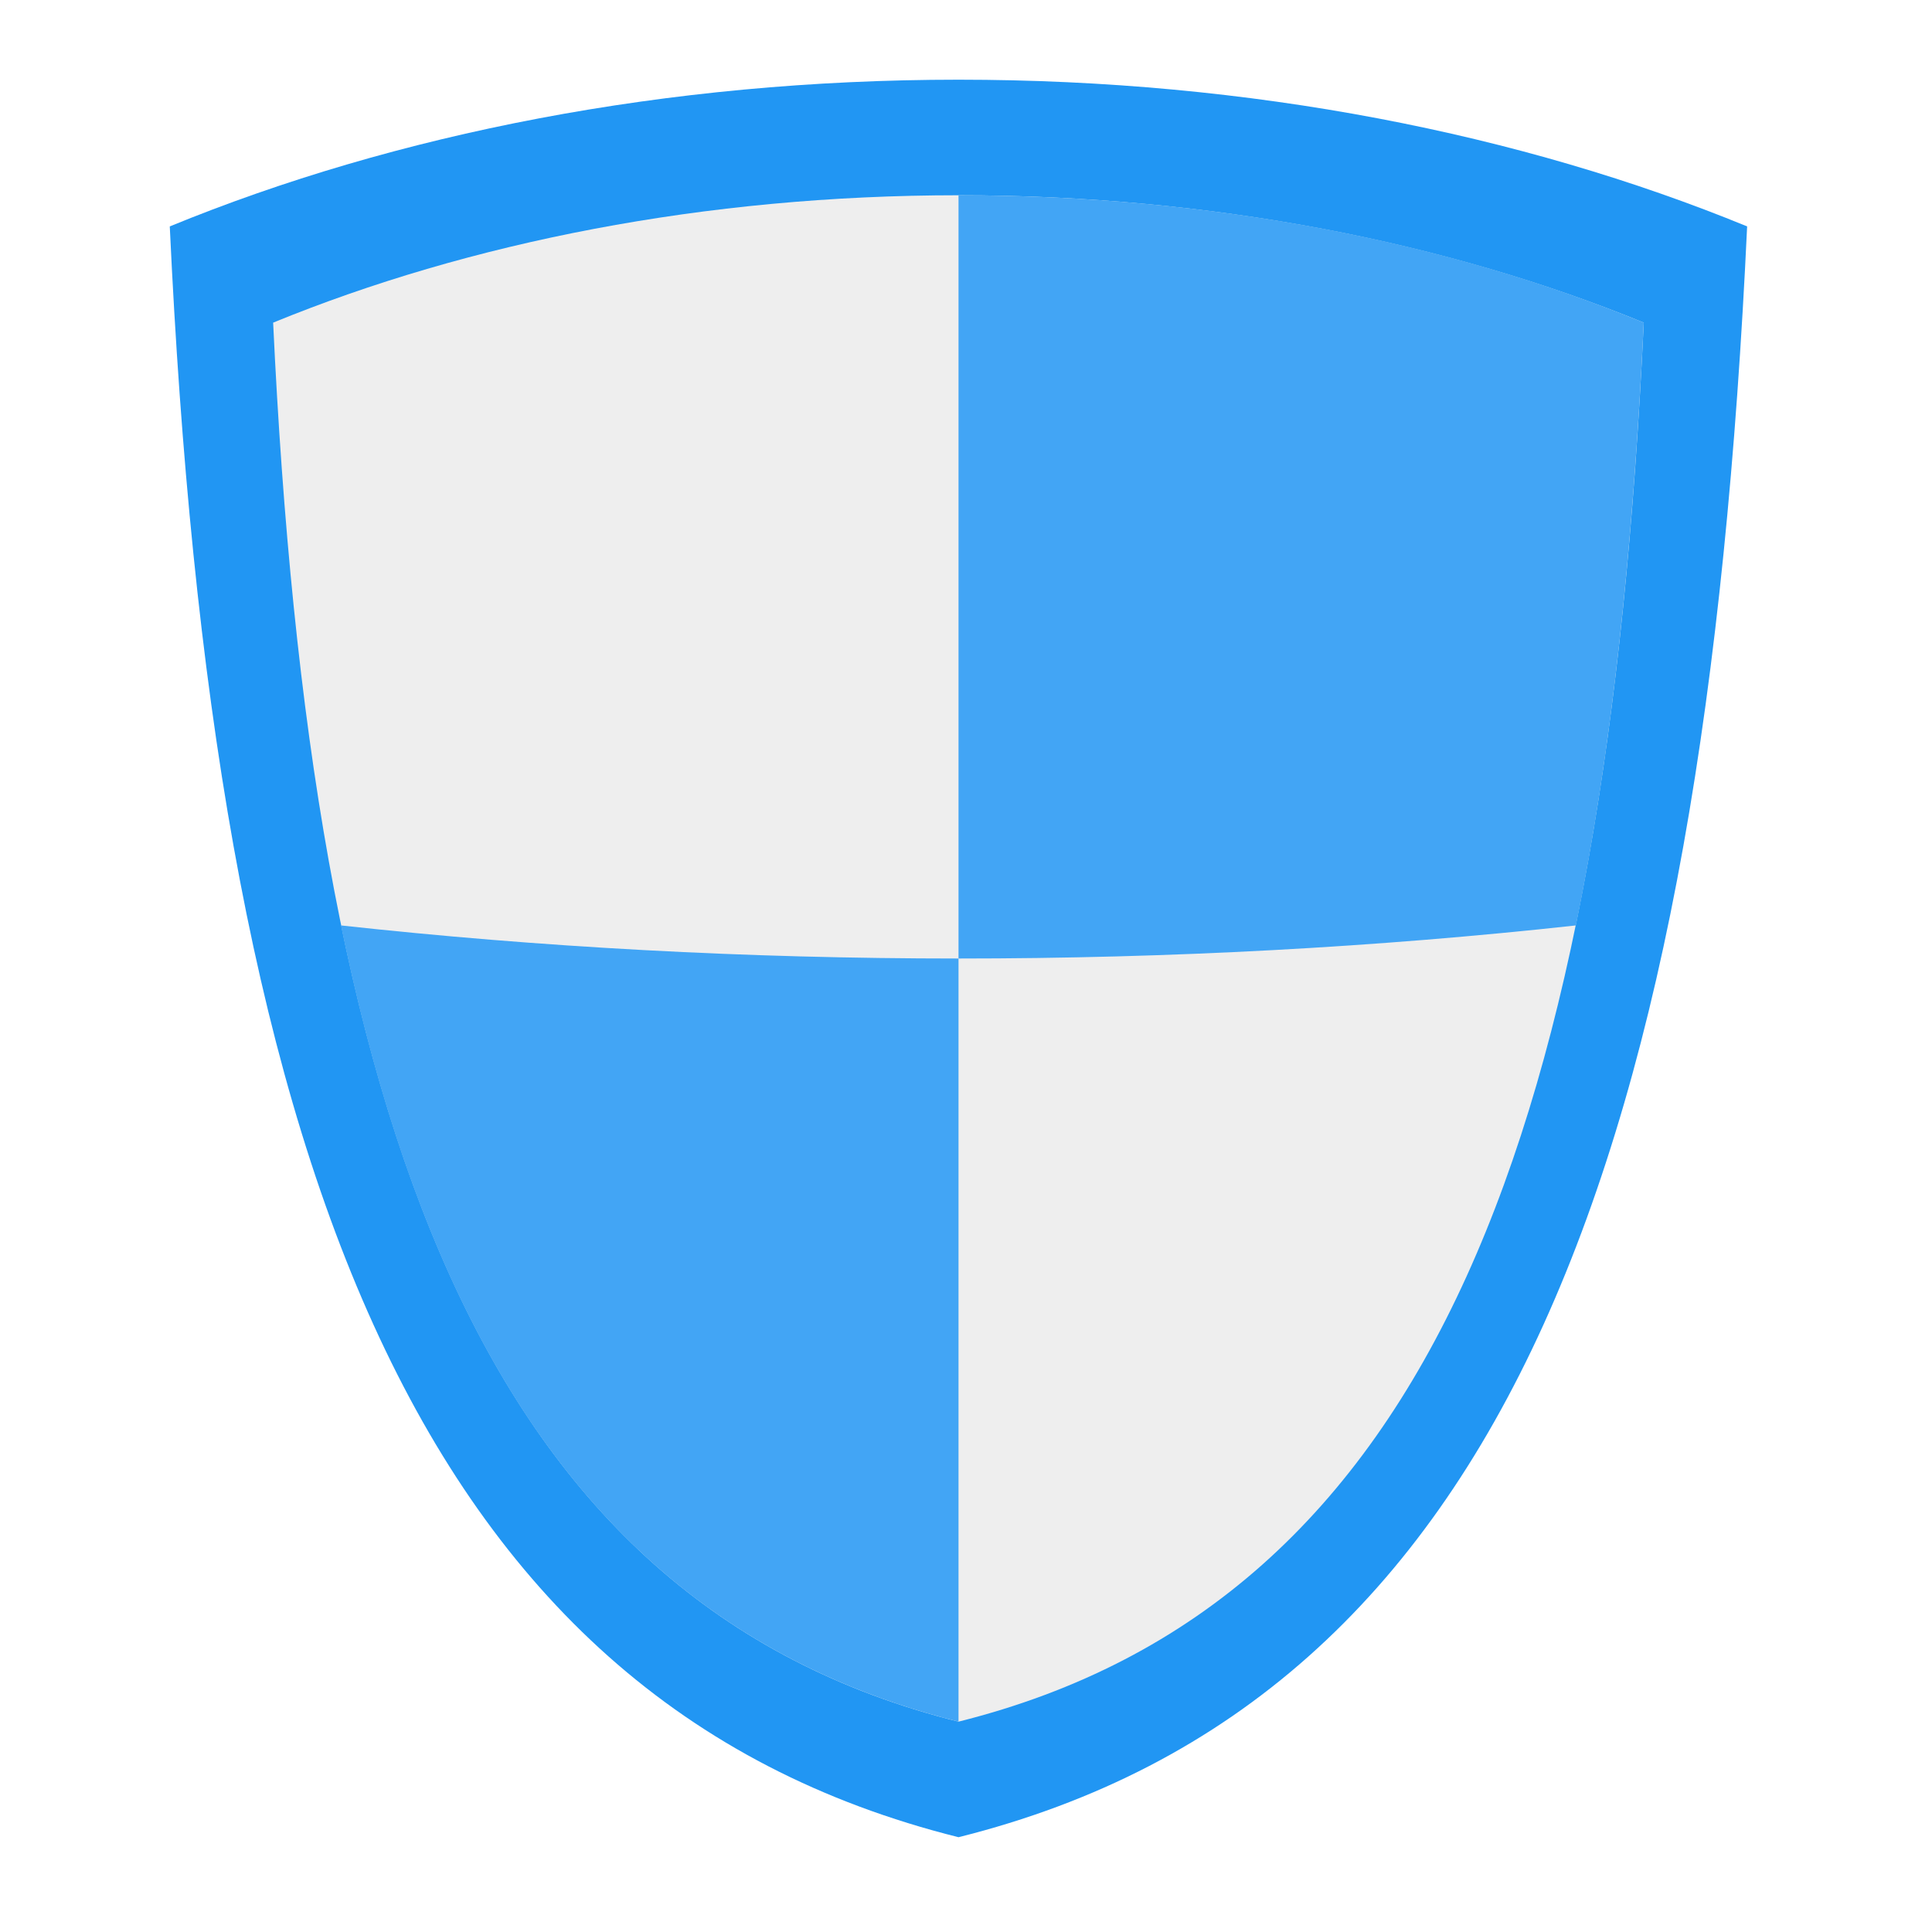
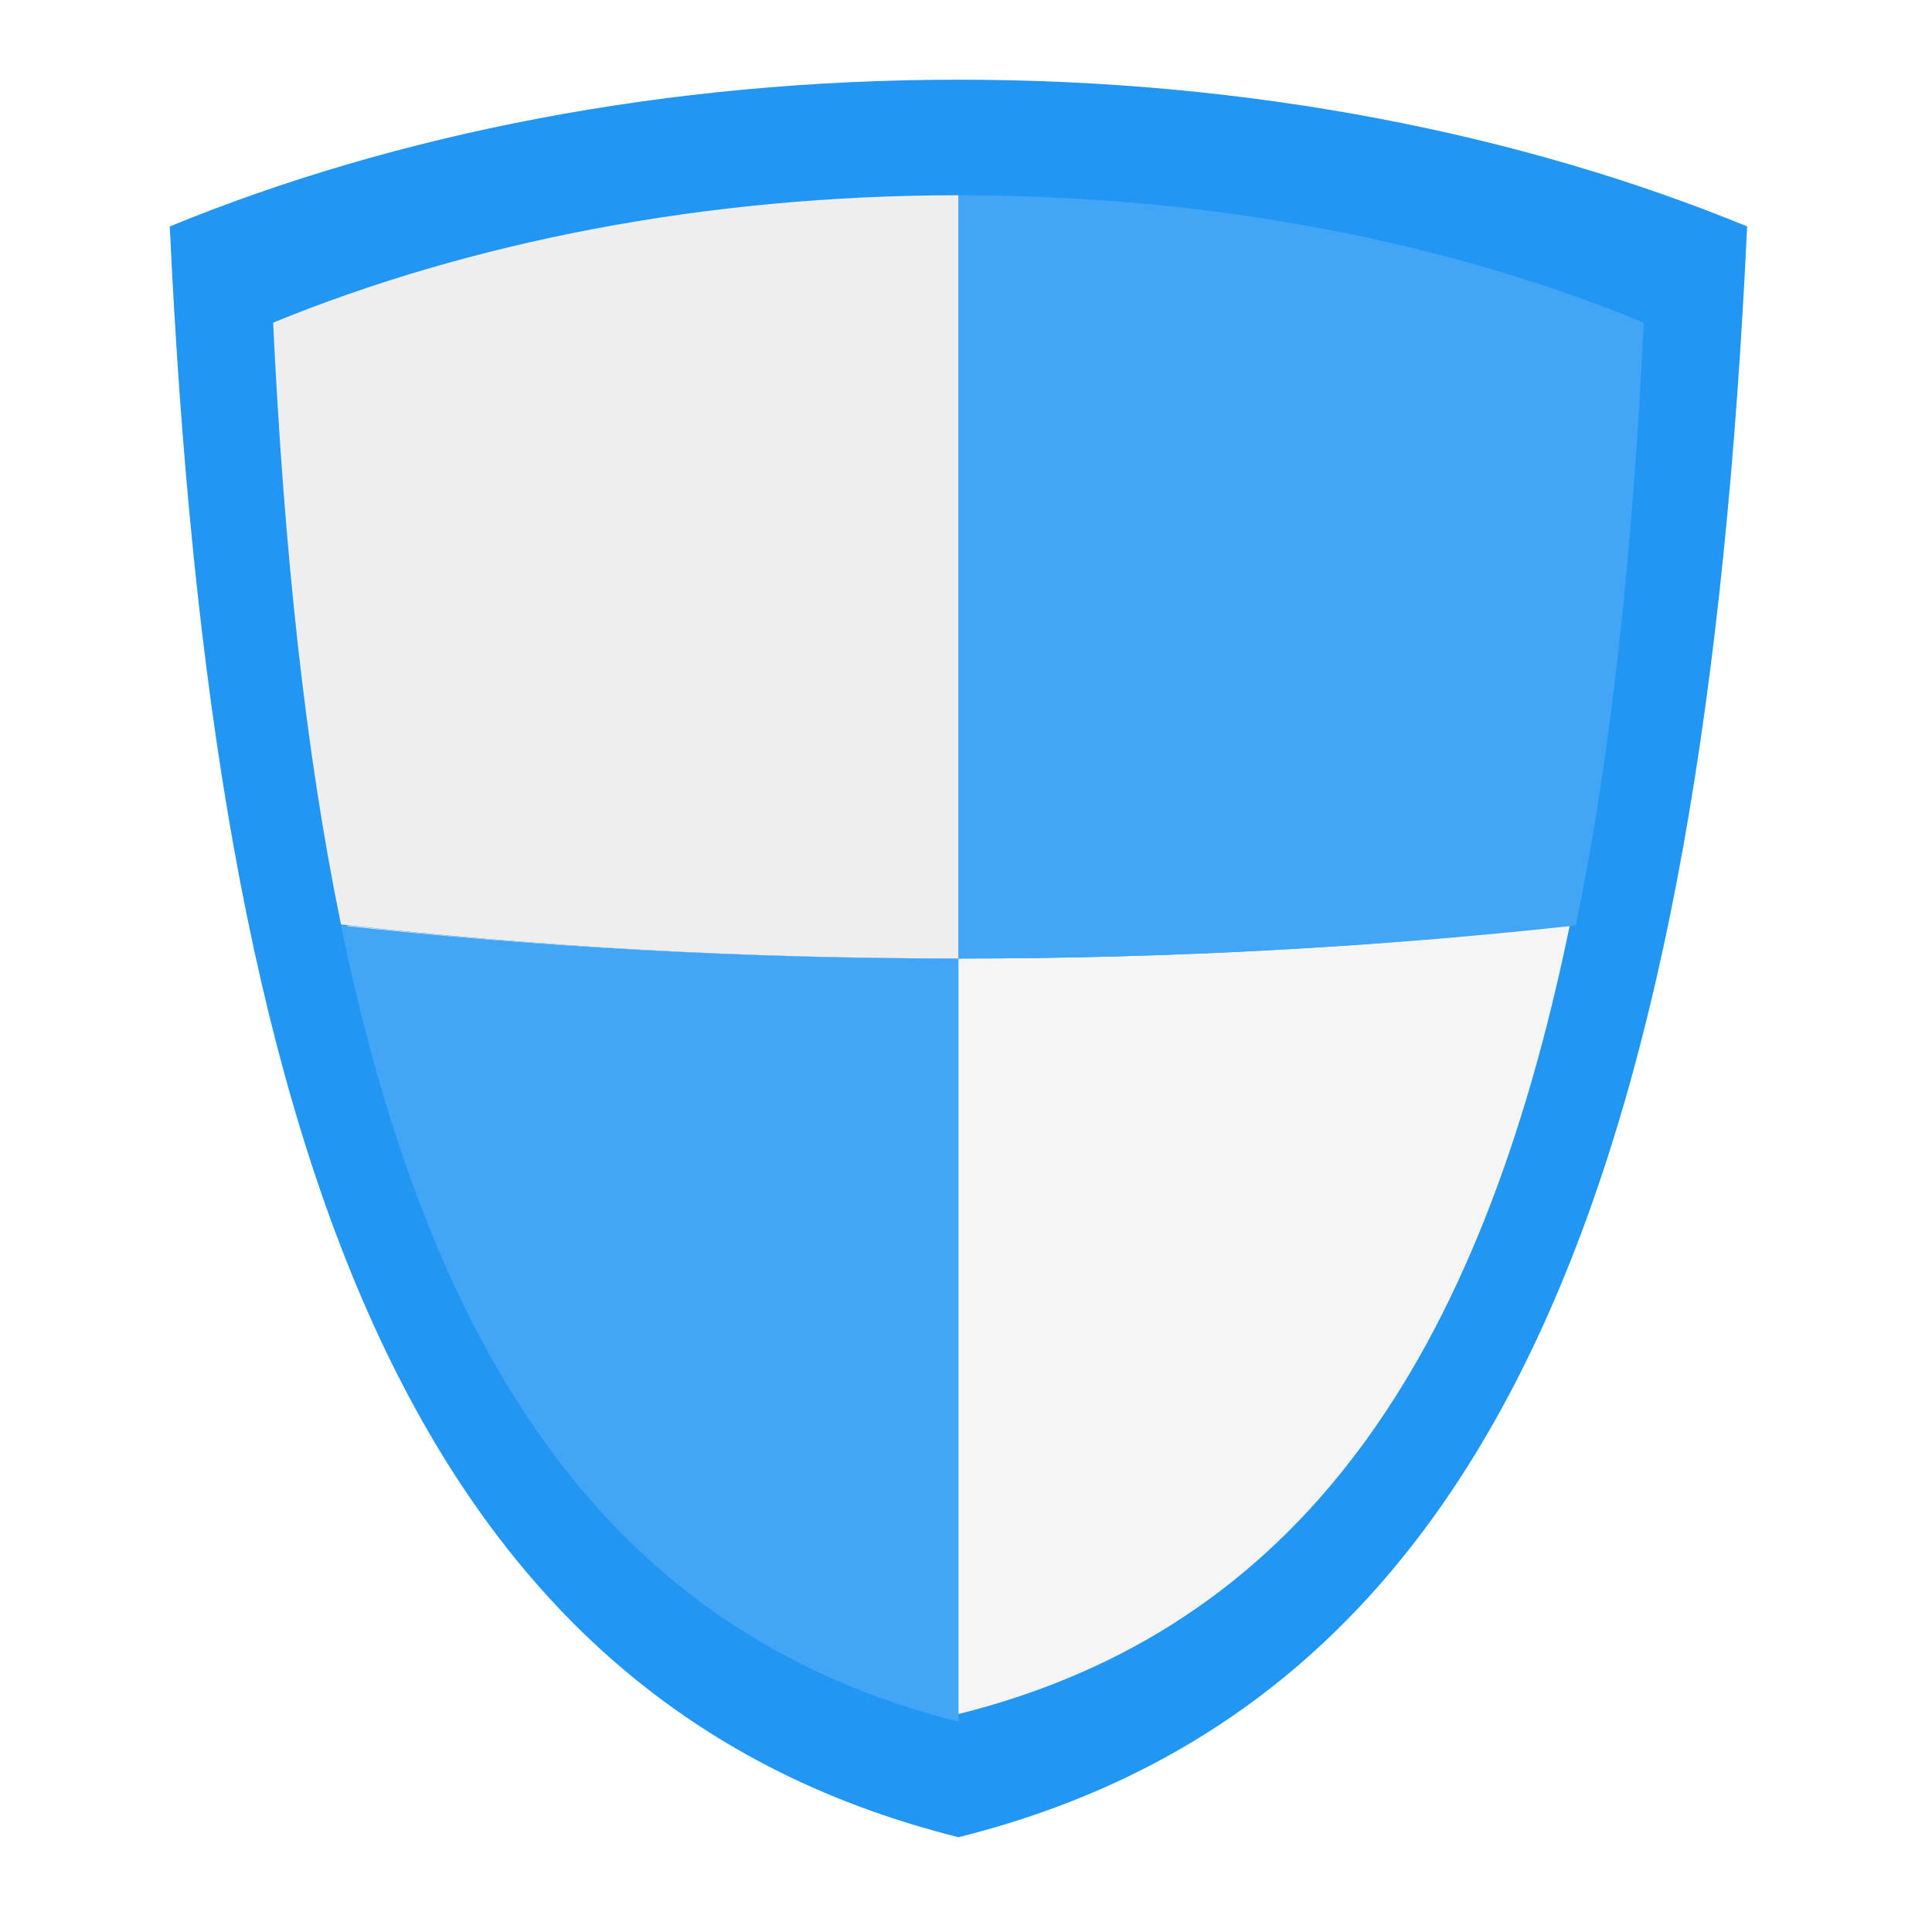
<svg xmlns="http://www.w3.org/2000/svg" width="16px" height="16px" viewBox="0 0 16 16" version="1.1">
  <g id="surface1">
    <path style=" stroke:none;fill-rule:nonzero;fill:rgb(12.941%,58.824%,95.294%);fill-opacity:1;" d="M 7.938 0.66 C 5.516 0.66 3.273 1.109 1.406 1.875 C 1.762 9.484 3.371 14.074 7.938 15.215 C 12.504 14.074 14.113 9.484 14.469 1.875 C 12.602 1.109 10.359 0.66 7.938 0.66 Z M 7.938 0.66 " />
-     <path style=" stroke:none;fill-rule:nonzero;fill:rgb(96.078%,96.078%,96.078%);fill-opacity:1;" d="M 7.938 1.68 C 5.855 1.68 3.926 2.066 2.32 2.727 C 2.625 9.27 4.012 13.215 7.938 14.195 C 11.863 13.215 13.25 9.27 13.555 2.727 C 11.949 2.066 10.02 1.68 7.938 1.68 Z M 7.938 1.68 " />
-     <path style=" stroke:none;fill-rule:nonzero;fill:rgb(93.333%,93.333%,93.333%);fill-opacity:1;" d="M 7.938 1.617 C 5.836 1.617 3.883 2.008 2.262 2.672 C 2.574 9.281 3.973 13.266 7.938 14.258 C 11.902 13.266 13.301 9.281 13.613 2.672 C 11.992 2.008 10.039 1.617 7.938 1.617 Z M 7.938 1.617 " />
+     <path style=" stroke:none;fill-rule:nonzero;fill:rgb(96.078%,96.078%,96.078%);fill-opacity:1;" d="M 2.875 7.664 C 3.617 11.27 5.125 13.492 7.938 14.195 C 10.75 13.492 12.258 11.27 13 7.664 C 11.387 7.844 9.691 7.938 7.938 7.938 C 6.184 7.938 4.488 7.844 2.875 7.664 Z M 2.875 7.664 " />
+     <path style=" stroke:none;fill-rule:nonzero;fill:rgb(93.333%,93.333%,93.333%);fill-opacity:1;" d="M 7.938 1.617 C 5.836 1.617 3.883 2.008 2.262 2.672 C 2.352 4.551 2.527 6.215 2.824 7.656 C 4.453 7.84 6.164 7.938 7.938 7.938 Z M 7.938 1.617 " />
    <path style=" stroke:none;fill-rule:nonzero;fill:rgb(25.882%,64.706%,96.078%);fill-opacity:1;" d="M 2.824 7.664 C 4.465 7.844 6.176 7.938 7.938 7.938 L 7.938 14.258 C 5.098 13.547 3.574 11.305 2.824 7.664 Z M 2.824 7.664 " />
    <path style=" stroke:none;fill-rule:nonzero;fill:rgb(25.882%,64.706%,96.078%);fill-opacity:1;" d="M 7.938 1.617 L 7.938 7.938 C 9.699 7.938 11.41 7.844 13.051 7.664 C 13.348 6.219 13.523 4.551 13.613 2.672 C 11.992 2.004 10.039 1.617 7.938 1.617 Z M 7.938 1.617 " />
  </g>
</svg>
